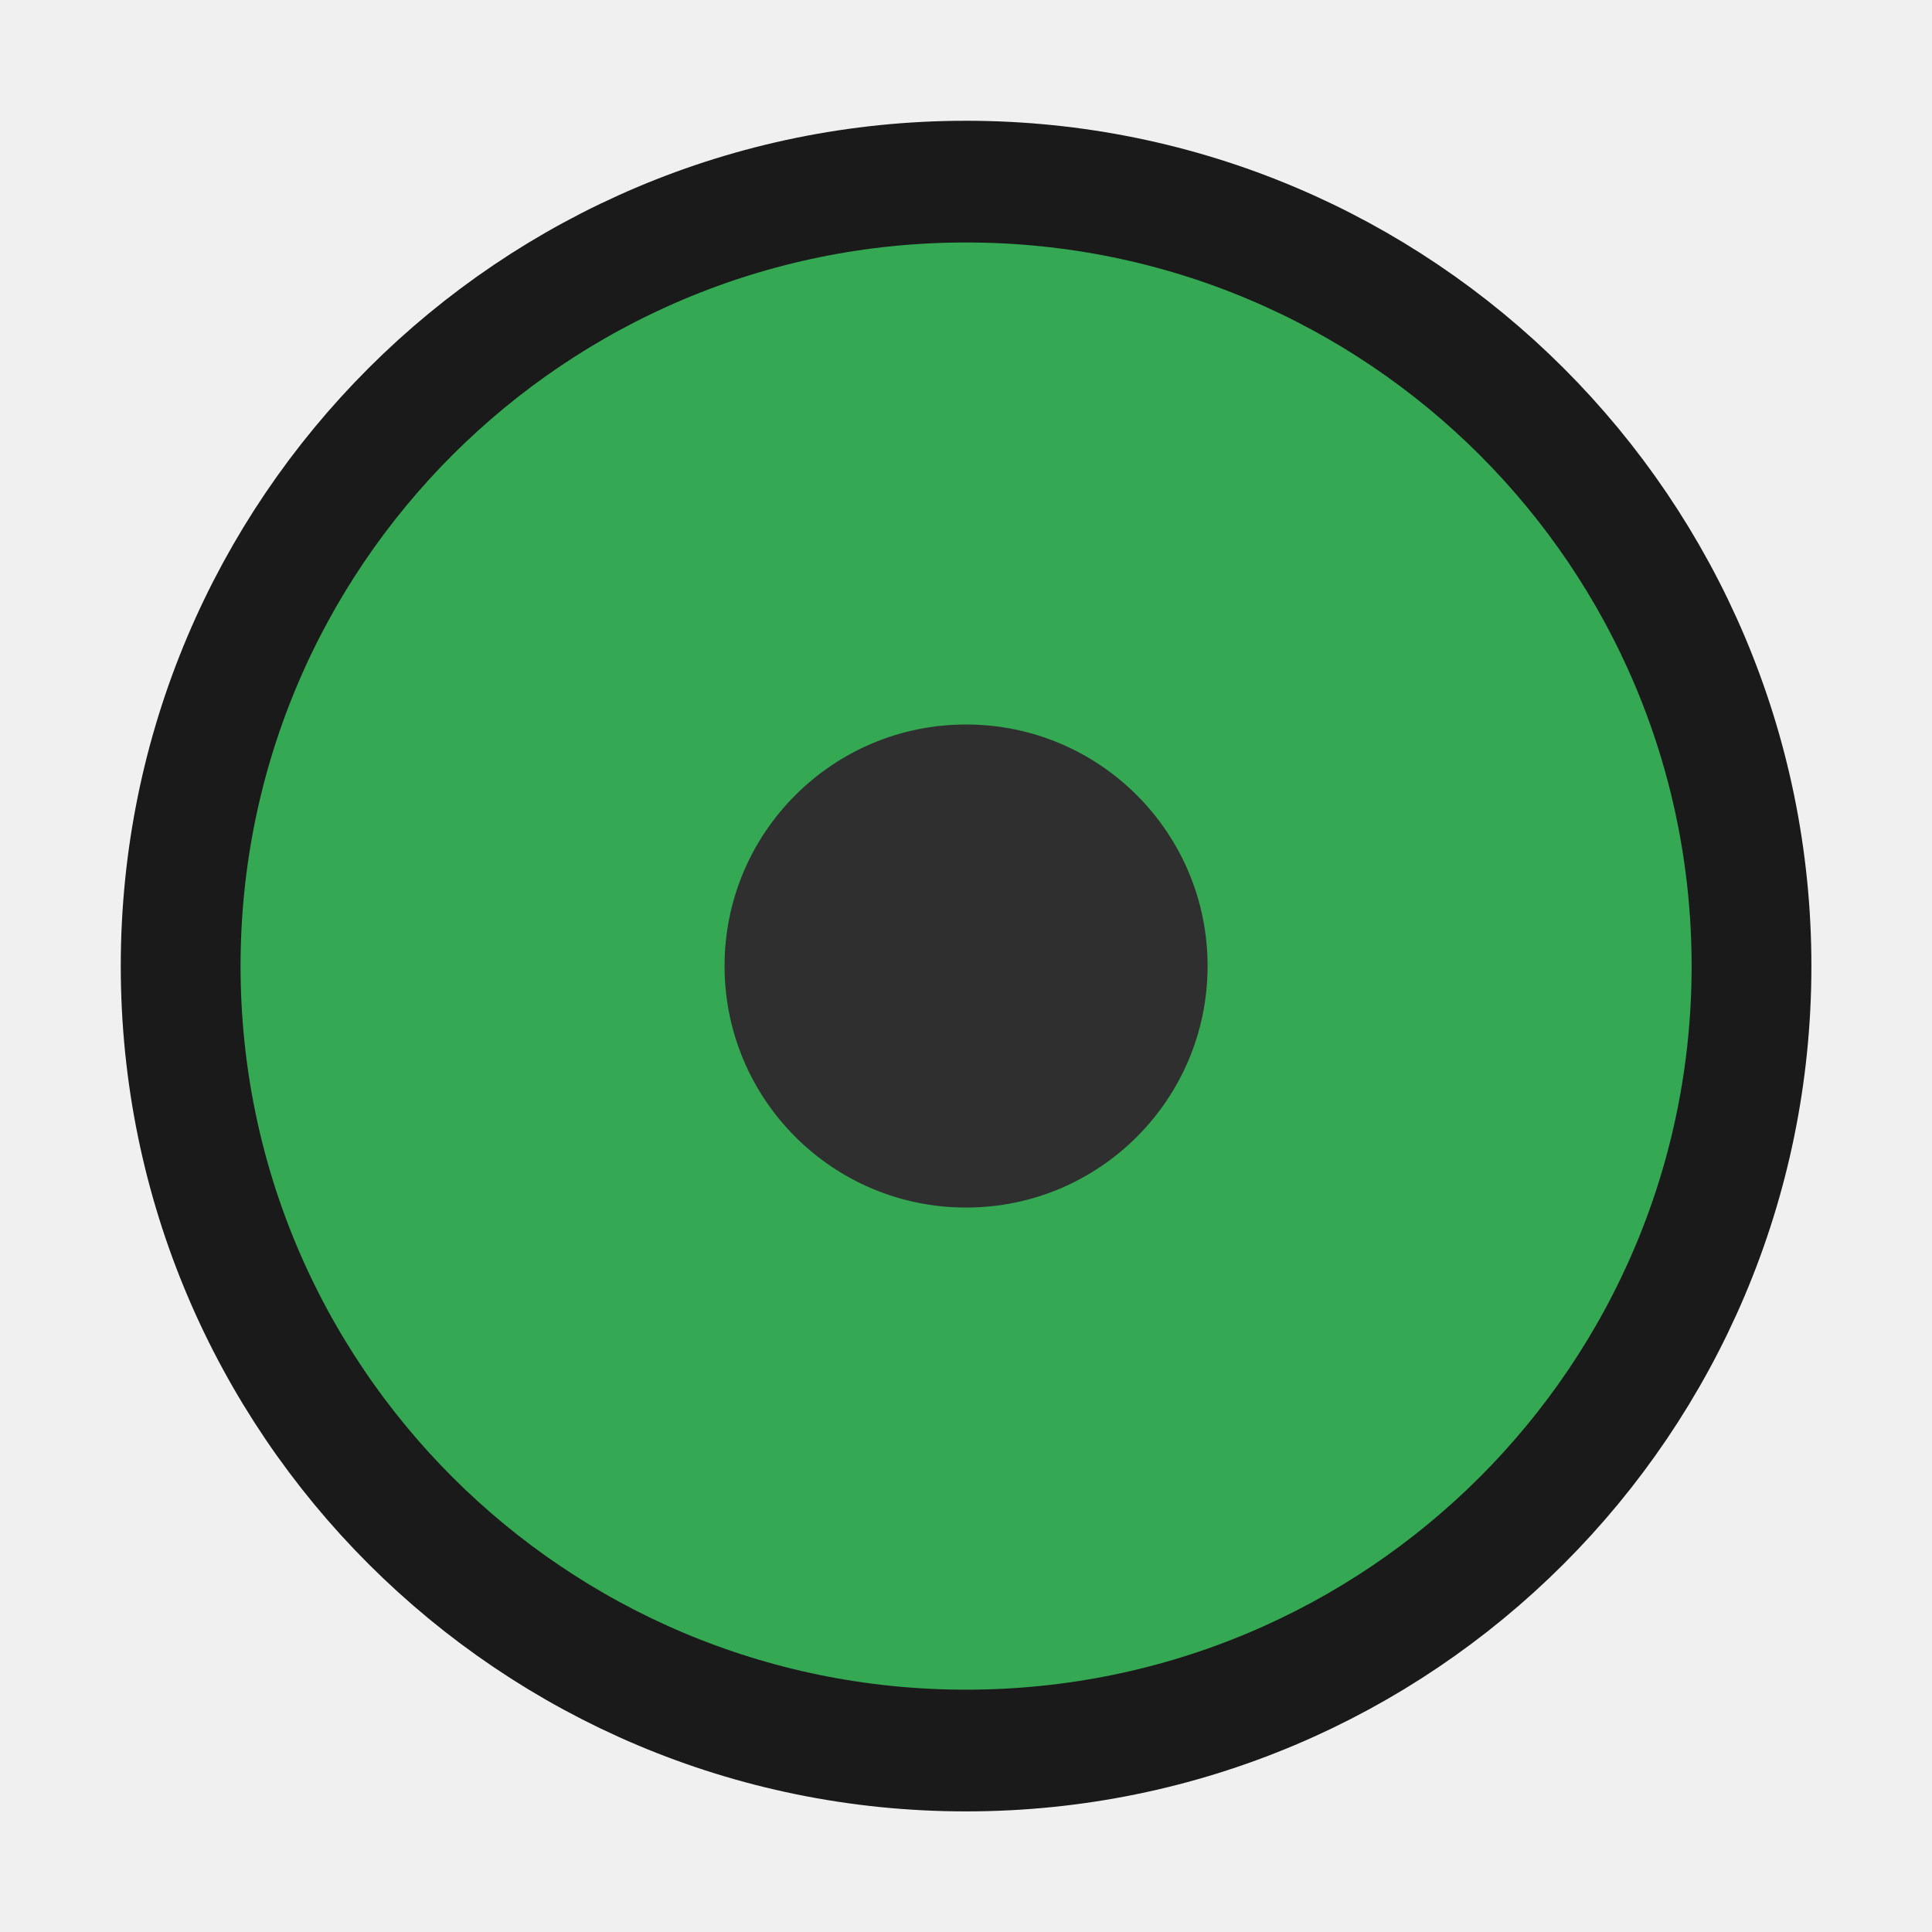
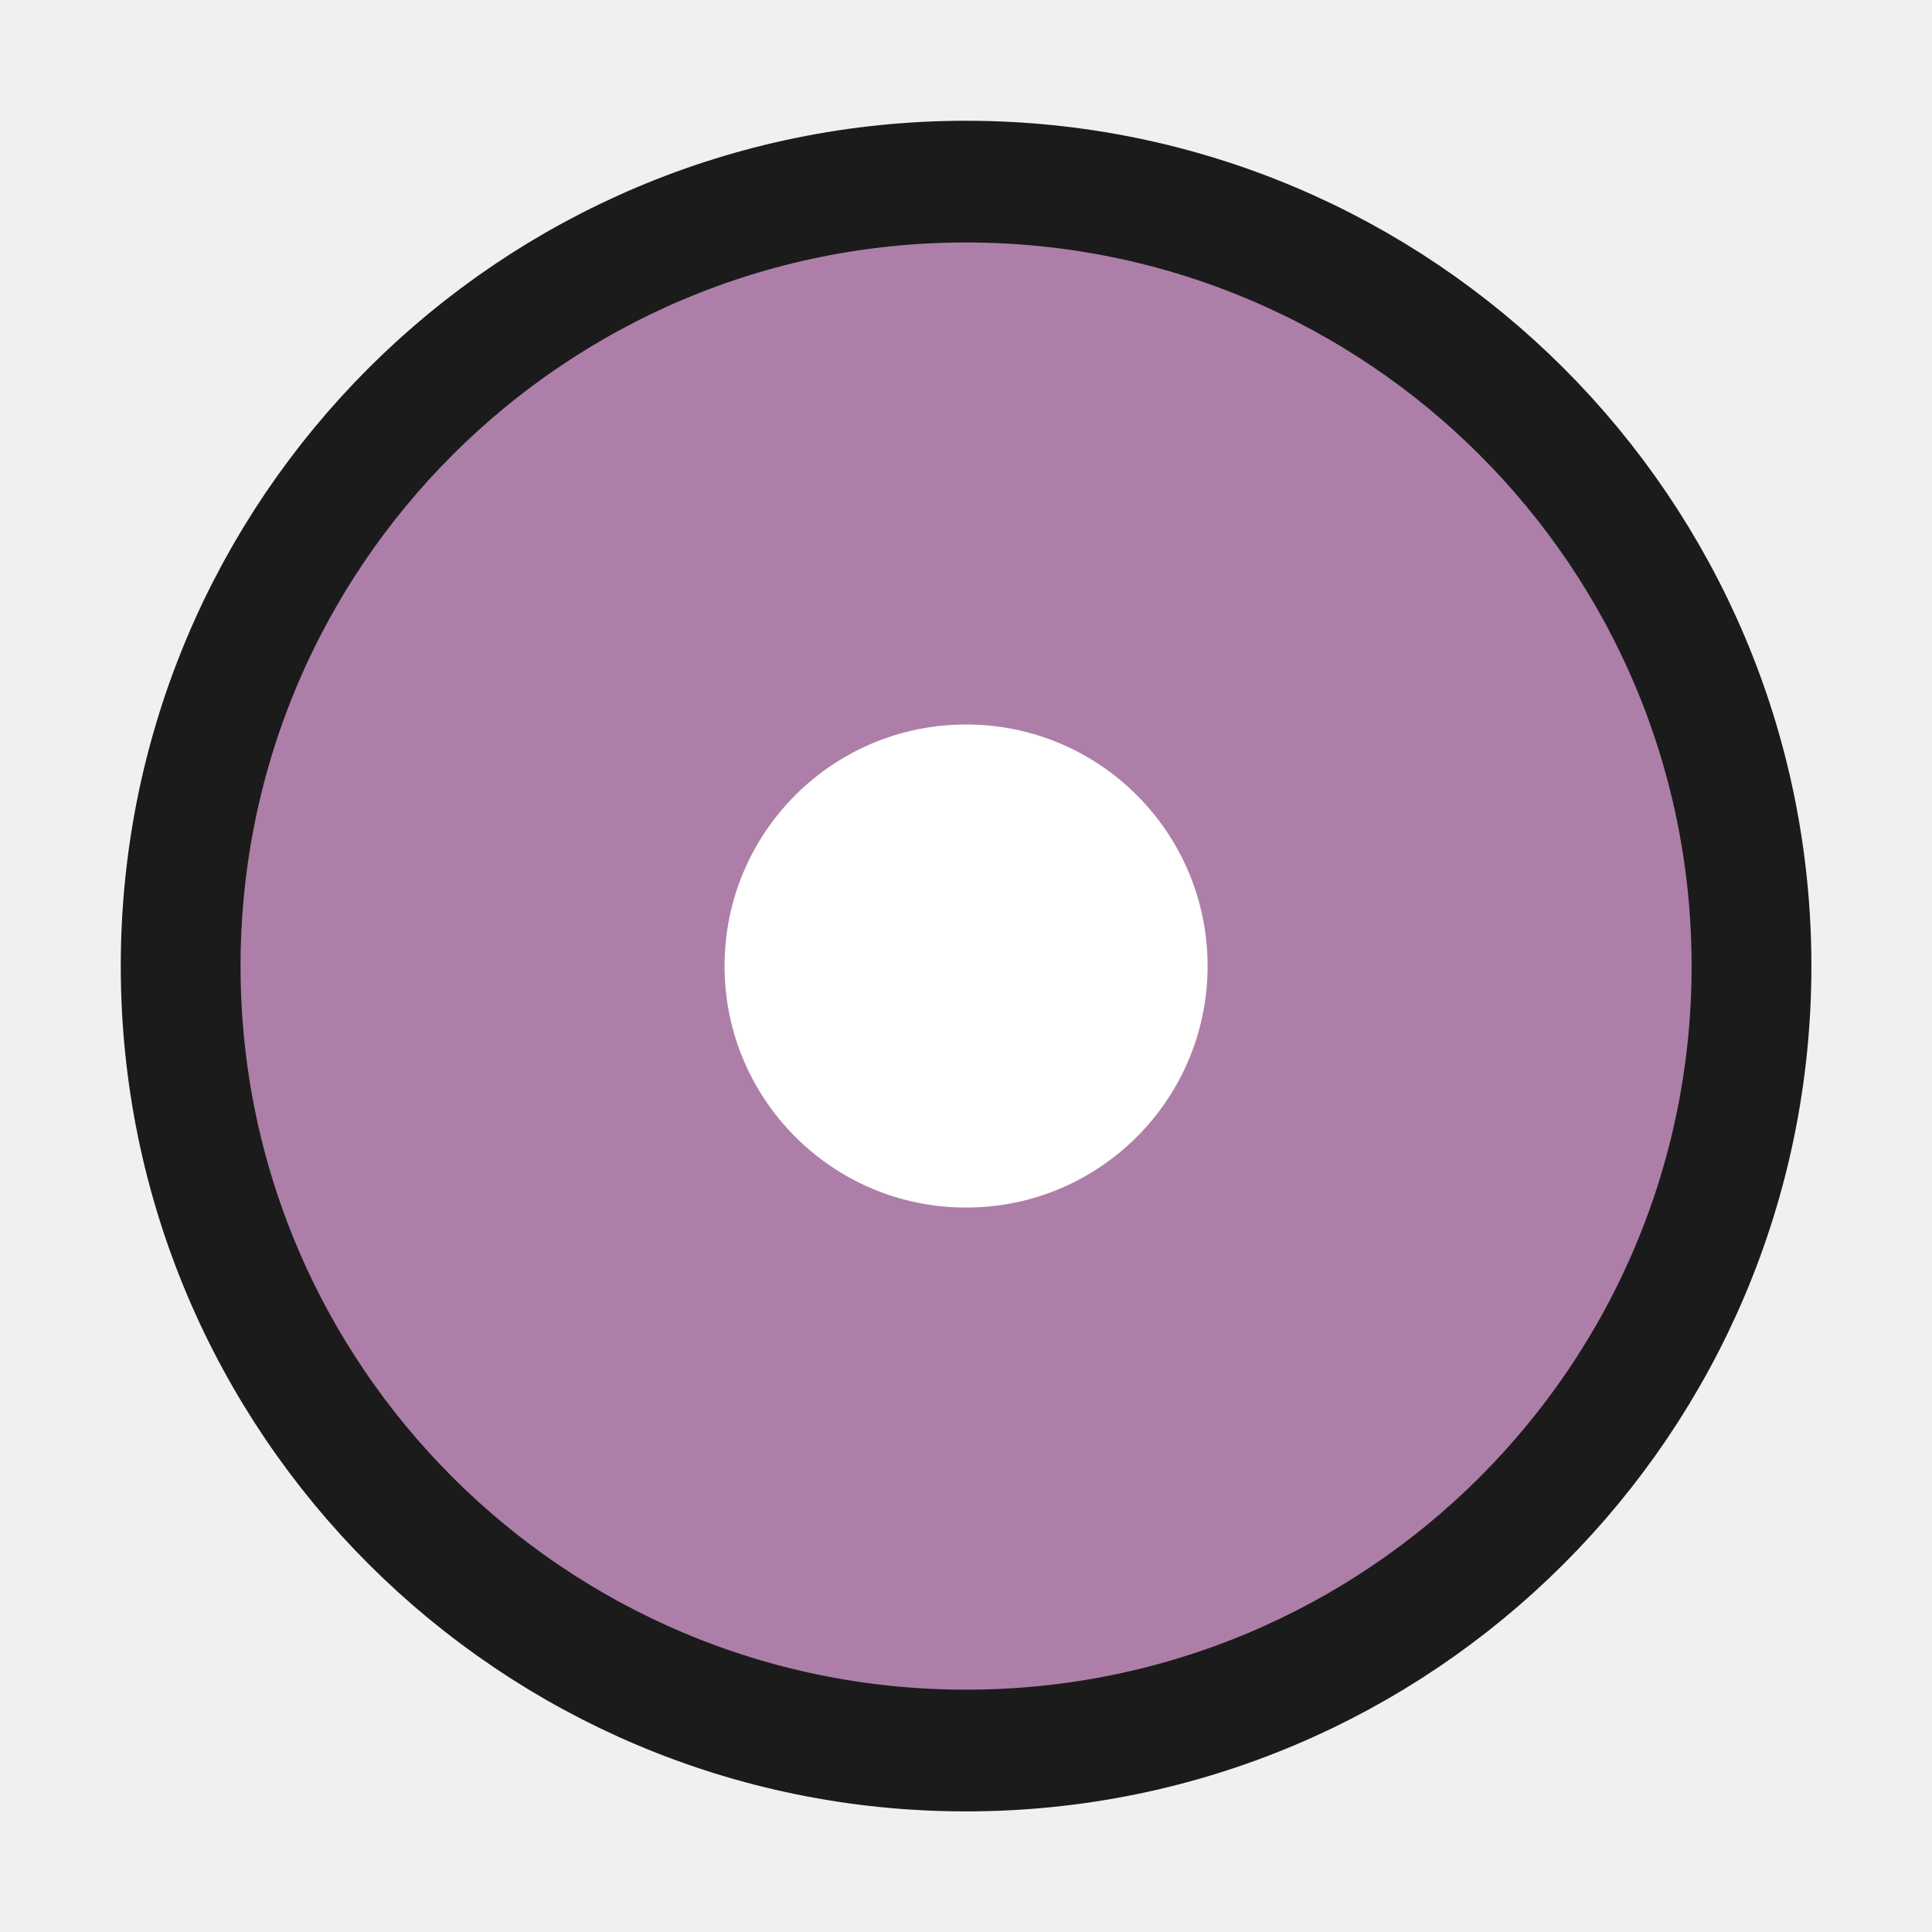
<svg xmlns="http://www.w3.org/2000/svg" width="16" height="16" viewBox="0 0 4.233 4.233" version="1.1" id="svg1829">
  <defs id="defs1823" />
  <g id="layer1" transform="translate(0,-292.7667)">
    <g transform="matrix(0.2645833,0,0,0.2645833,-30.69167,292.6708)" style="display:inline;opacity:1" id="radio-checked">
      <g transform="translate(19.00426,-4.6992607e-6)" id="radio-unchecked-2" style="display:inline">
        <g id="g10964-6">
          <g transform="matrix(0.9361725,0,0,0.93566,-96.78315,-244.7608)" id="radio-unchecked2-0" style="display:inline">
            <g style="display:inline;opacity:0.06;fill:#000000;fill-opacity:1" id="g7025-09-0" transform="translate(0,1.068763)">
              <g transform="matrix(0.5089163,0,0,0.5173982,181.7932,197.5643)" id="g5489-2-9-3-2-6" style="display:inline;fill:#000000;fill-opacity:1">
                <g id="g5428-8-1-7-5-4" style="fill:#000000;fill-opacity:1" />
              </g>
            </g>
            <rect y="261.979" x="206.991" height="17.1" width="17.091" id="rect14348-4-8" style="color:#000000;display:inline;overflow:visible;visibility:visible;fill:none;stroke:none;stroke-width:2;marker:none;enable-background:accumulate" />
            <g id="g7025-09">
              <g transform="matrix(0.5089163,0,0,0.5173982,181.7932,197.5643)" id="g5489-2-9-3-2" style="display:inline">
                <g id="g5428-8-1-7-5">
-                   <rect rx="13.651" y="127.604" x="52.652" height="26.837" width="27.303" id="rect5147-9-1-7-2" style="color:#000000;display:inline;overflow:visible;visibility:visible;fill:#35a854;fill-opacity:1;fill-rule:nonzero;stroke:#1a1a1a;stroke-width:2.082;stroke-linecap:butt;stroke-linejoin:round;stroke-miterlimit:4;stroke-dasharray:none;stroke-dashoffset:0;stroke-opacity:1;marker:none;enable-background:accumulate" ry="13.418" />
+                   <rect rx="13.651" y="127.604" x="52.652" height="26.837" width="27.303" id="rect5147-9-1-7-2" style="color:#000000;display:inline;overflow:visible;visibility:visible;fill:#ad7fa8;fill-opacity:1;fill-rule:nonzero;stroke:#1b1b1b;stroke-width:2.082;stroke-linecap:butt;stroke-linejoin:round;stroke-miterlimit:4;stroke-dasharray:none;stroke-dashoffset:0;stroke-opacity:1;marker:none;enable-background:accumulate" ry="13.418" />
                </g>
              </g>
            </g>
          </g>
        </g>
      </g>
-       <rect rx="1.999" y="6.362" x="122" height="4" width="4" id="use15101-5-7" style="color:#000000;display:inline;overflow:visible;visibility:visible;fill:#2f2f2f;fill-opacity:1;stroke:none;stroke-width:2.088;marker:none;enable-background:accumulate" ry="2" />
+       <rect rx="1.999" y="6.362" x="122" height="4" width="4" id="use15101-5-7" style="color:#000000;display:inline;overflow:visible;visibility:visible;fill:#ffffff;fill-opacity:1;stroke:none;stroke-width:2.088;marker:none;enable-background:accumulate" ry="2" />
    </g>
  </g>
</svg>
